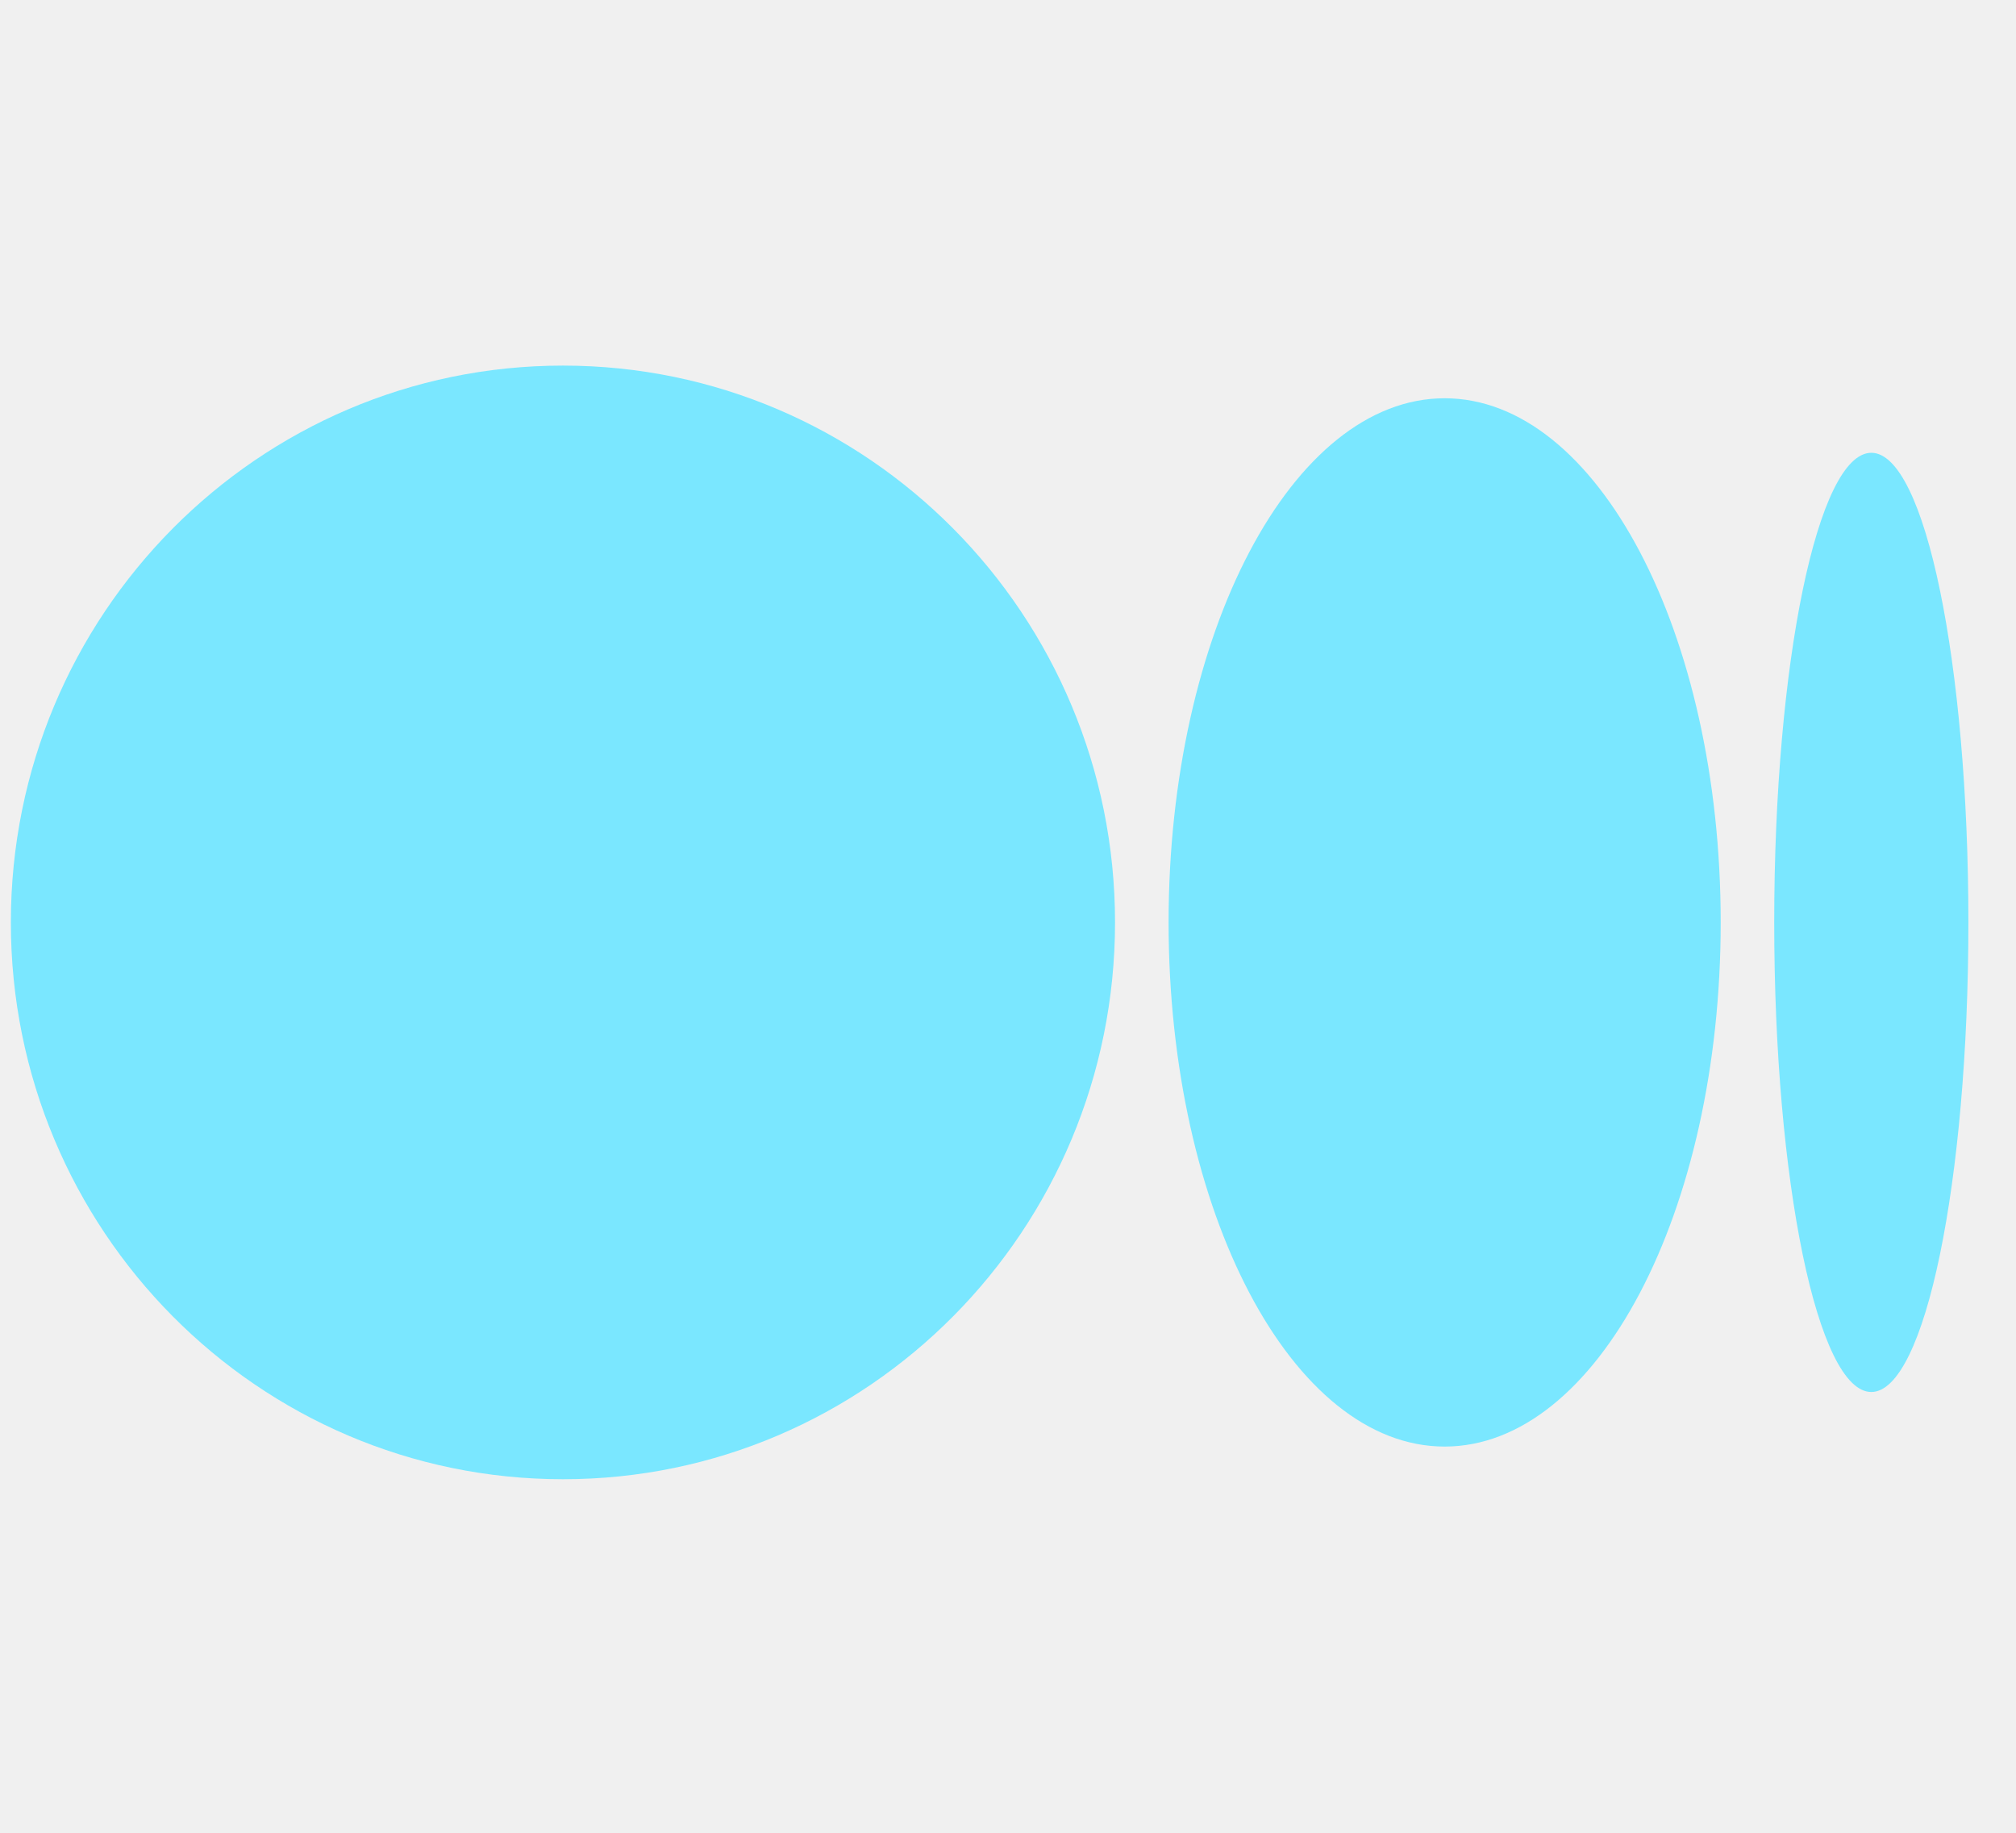
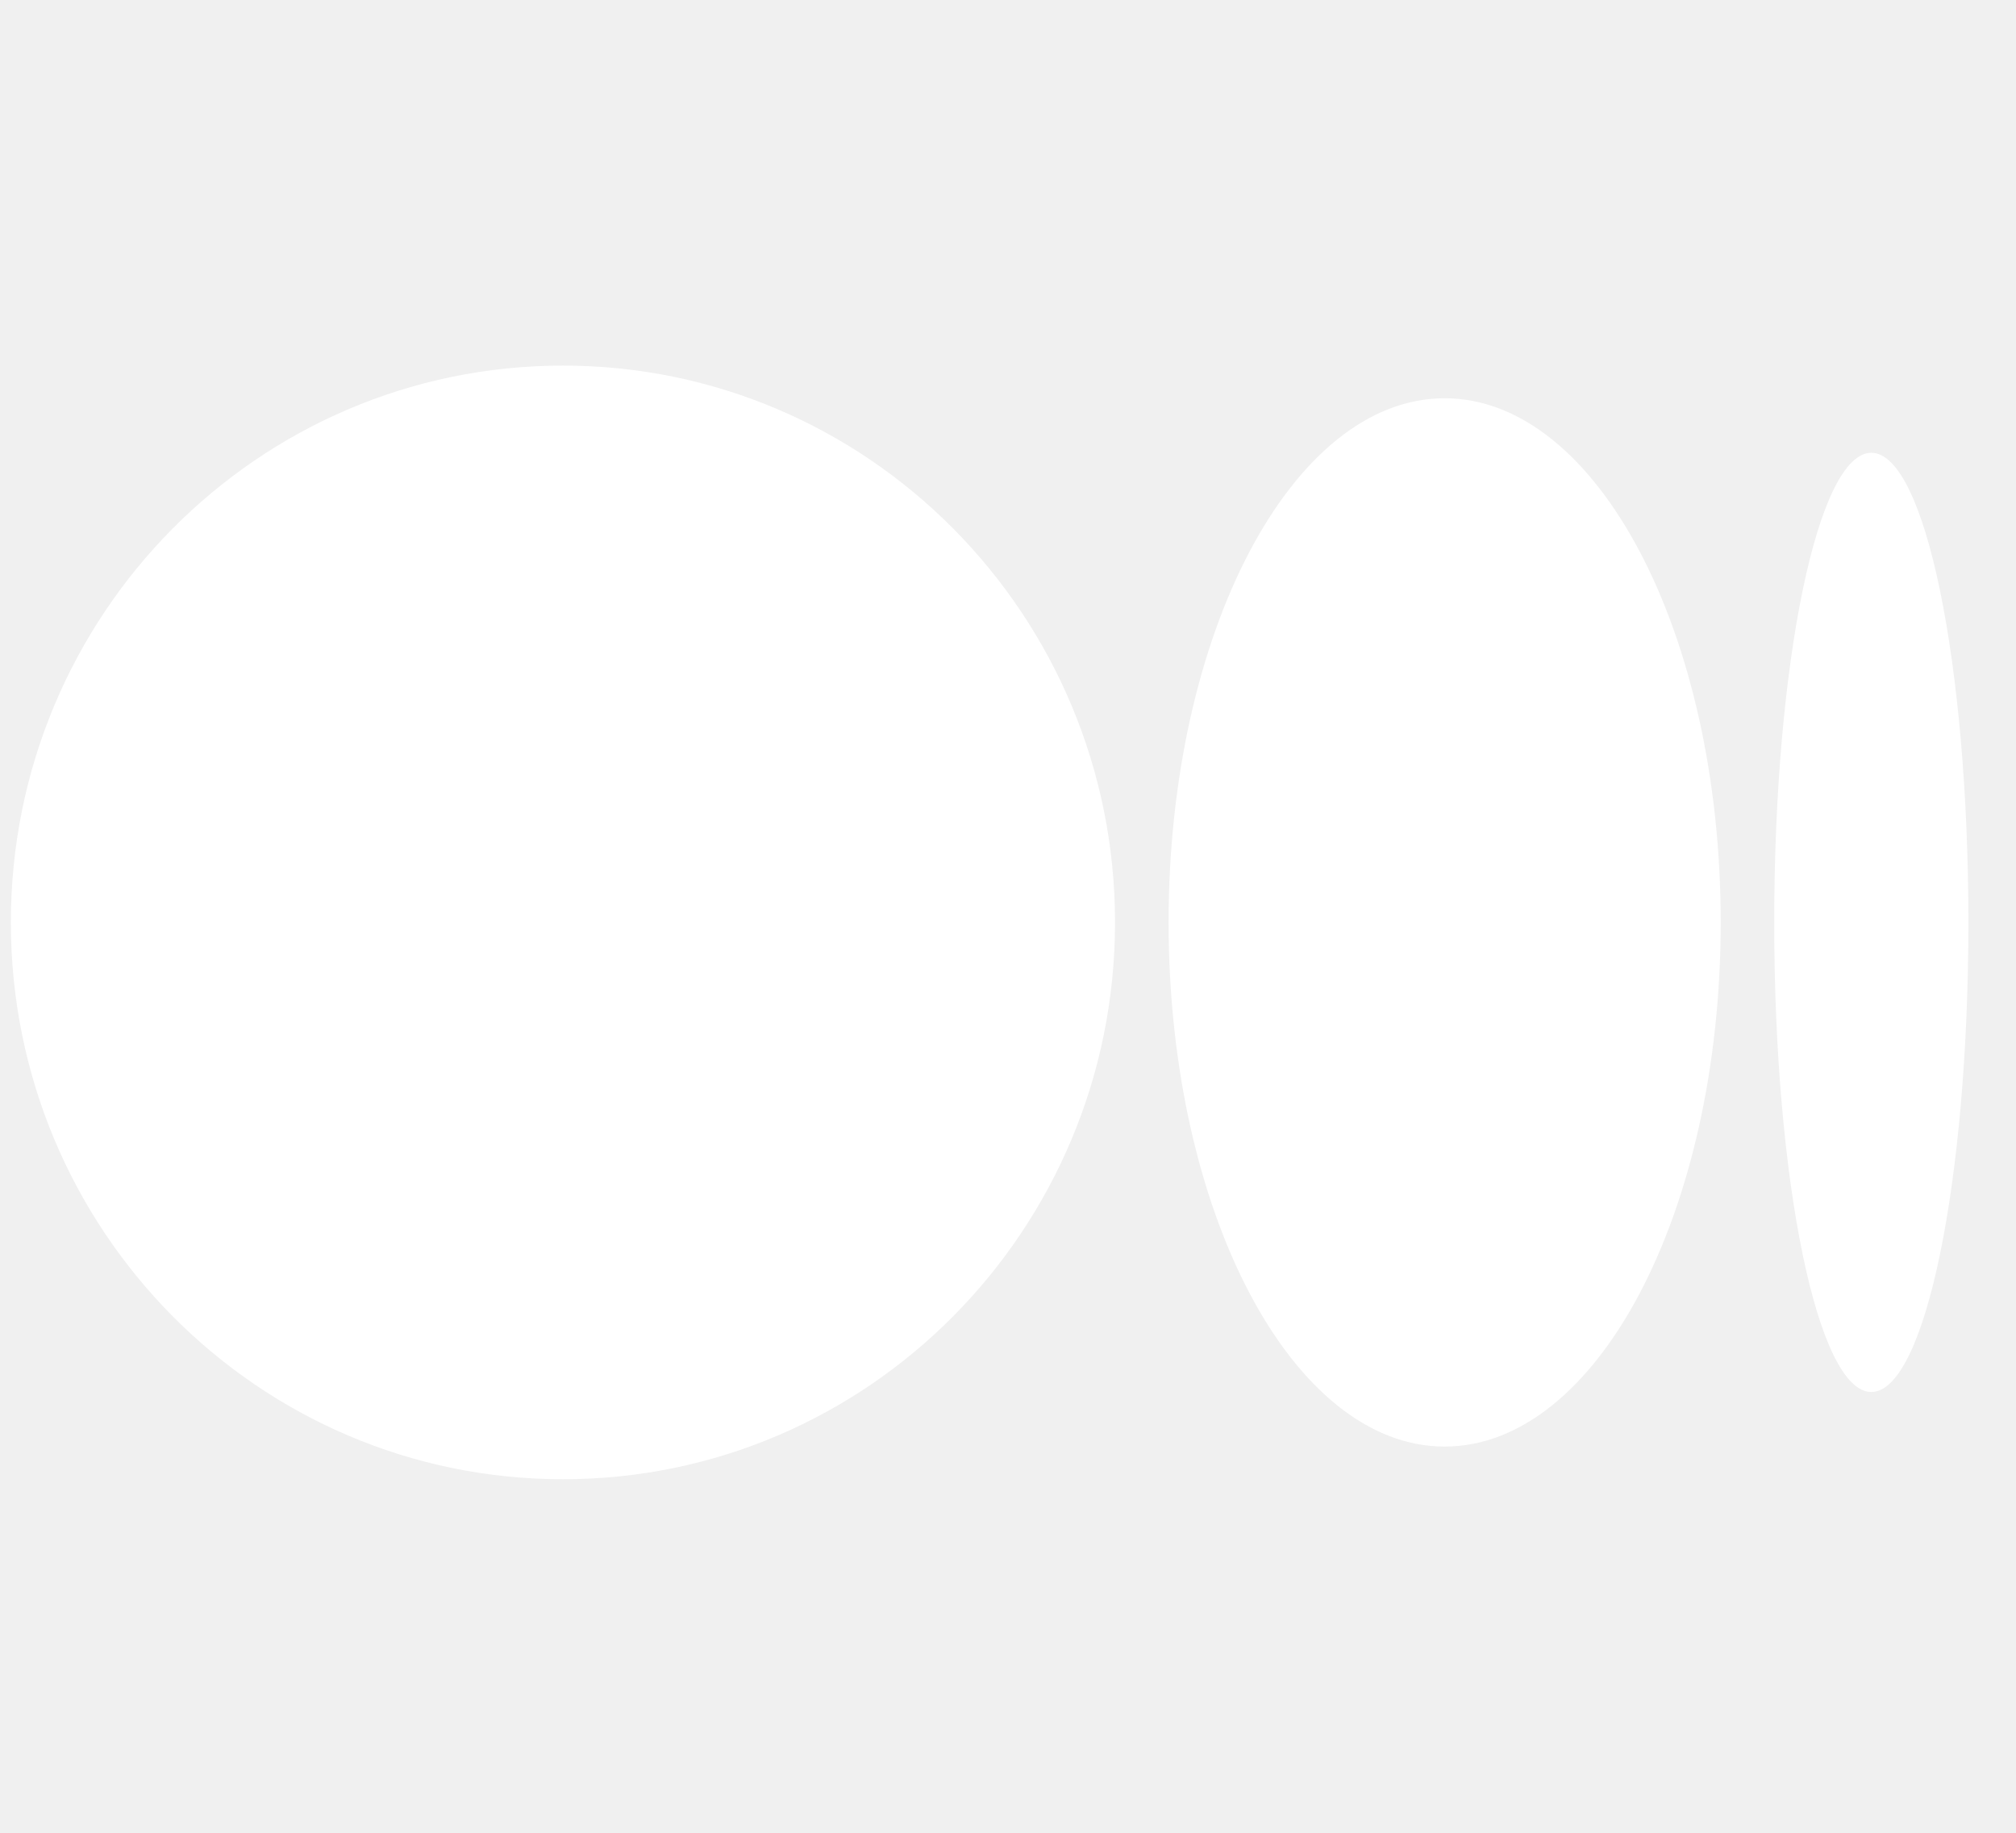
<svg xmlns="http://www.w3.org/2000/svg" width="22" height="20" viewBox="0 0 44 25" fill="none">
-   <path d="M24.336 12.631C24.336 19.343 18.941 24.784 12.287 24.784C5.632 24.784 0.237 19.344 0.237 12.631C0.237 5.918 5.632 0.479 12.287 0.479C18.941 0.479 24.336 5.92 24.336 12.631Z" fill="#7AE7FF" />
-   <path d="M37.555 12.631C37.555 18.949 34.857 24.071 31.53 24.071C28.203 24.071 25.505 18.948 25.505 12.631C25.505 6.315 28.203 1.192 31.53 1.192C34.857 1.192 37.555 6.315 37.555 12.631Z" fill="#7AE7FF" />
-   <path d="M42.961 12.631C42.961 18.292 42.012 22.88 40.842 22.88C39.672 22.88 38.723 18.29 38.723 12.631C38.723 6.972 39.672 2.382 40.843 2.382C42.013 2.382 42.961 6.971 42.961 12.631Z" fill="#7AE7FF" />
+   <path d="M24.336 12.631C24.336 19.343 18.941 24.784 12.287 24.784C5.632 24.784 0.237 19.344 0.237 12.631C0.237 5.918 5.632 0.479 12.287 0.479C18.941 0.479 24.336 5.92 24.336 12.631Z" fill="#FFF" />
+   <path d="M37.555 12.631C37.555 18.949 34.857 24.071 31.53 24.071C28.203 24.071 25.505 18.948 25.505 12.631C25.505 6.315 28.203 1.192 31.53 1.192C34.857 1.192 37.555 6.315 37.555 12.631Z" fill="#FFF" />
+   <path d="M42.961 12.631C42.961 18.292 42.012 22.88 40.842 22.88C39.672 22.88 38.723 18.29 38.723 12.631C38.723 6.972 39.672 2.382 40.843 2.382C42.013 2.382 42.961 6.971 42.961 12.631Z" fill="#FFF" />
</svg>
